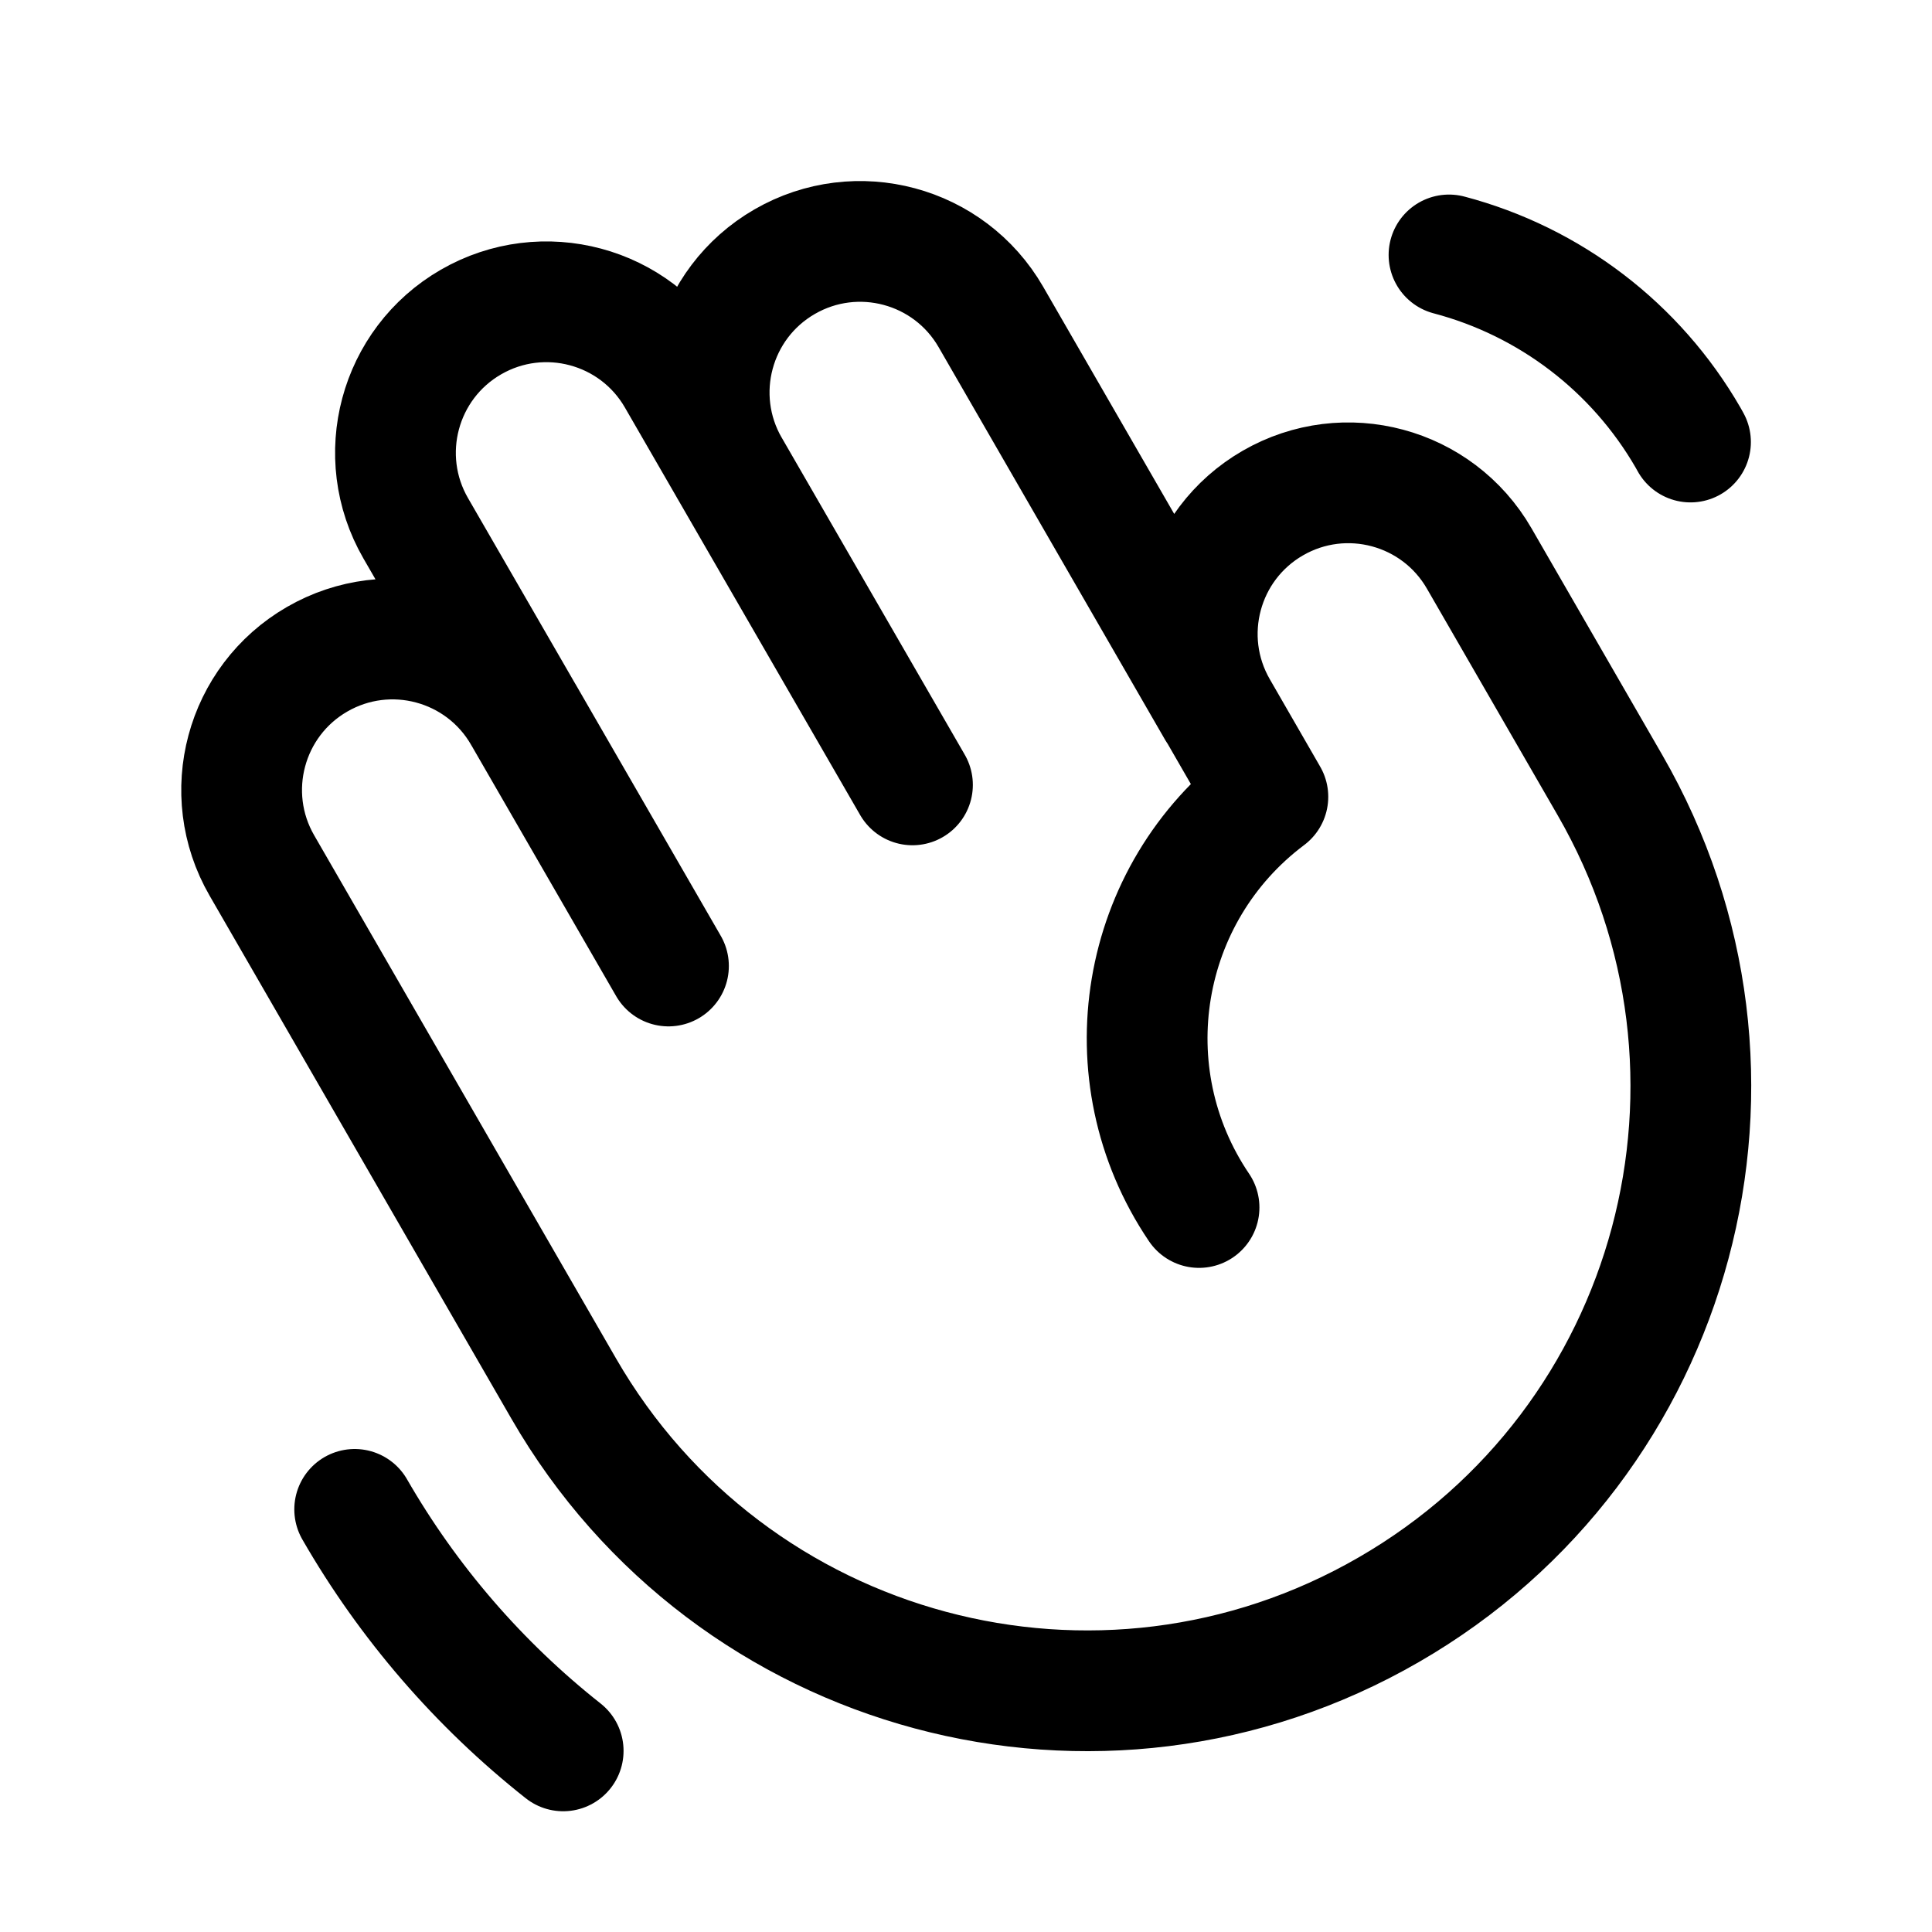
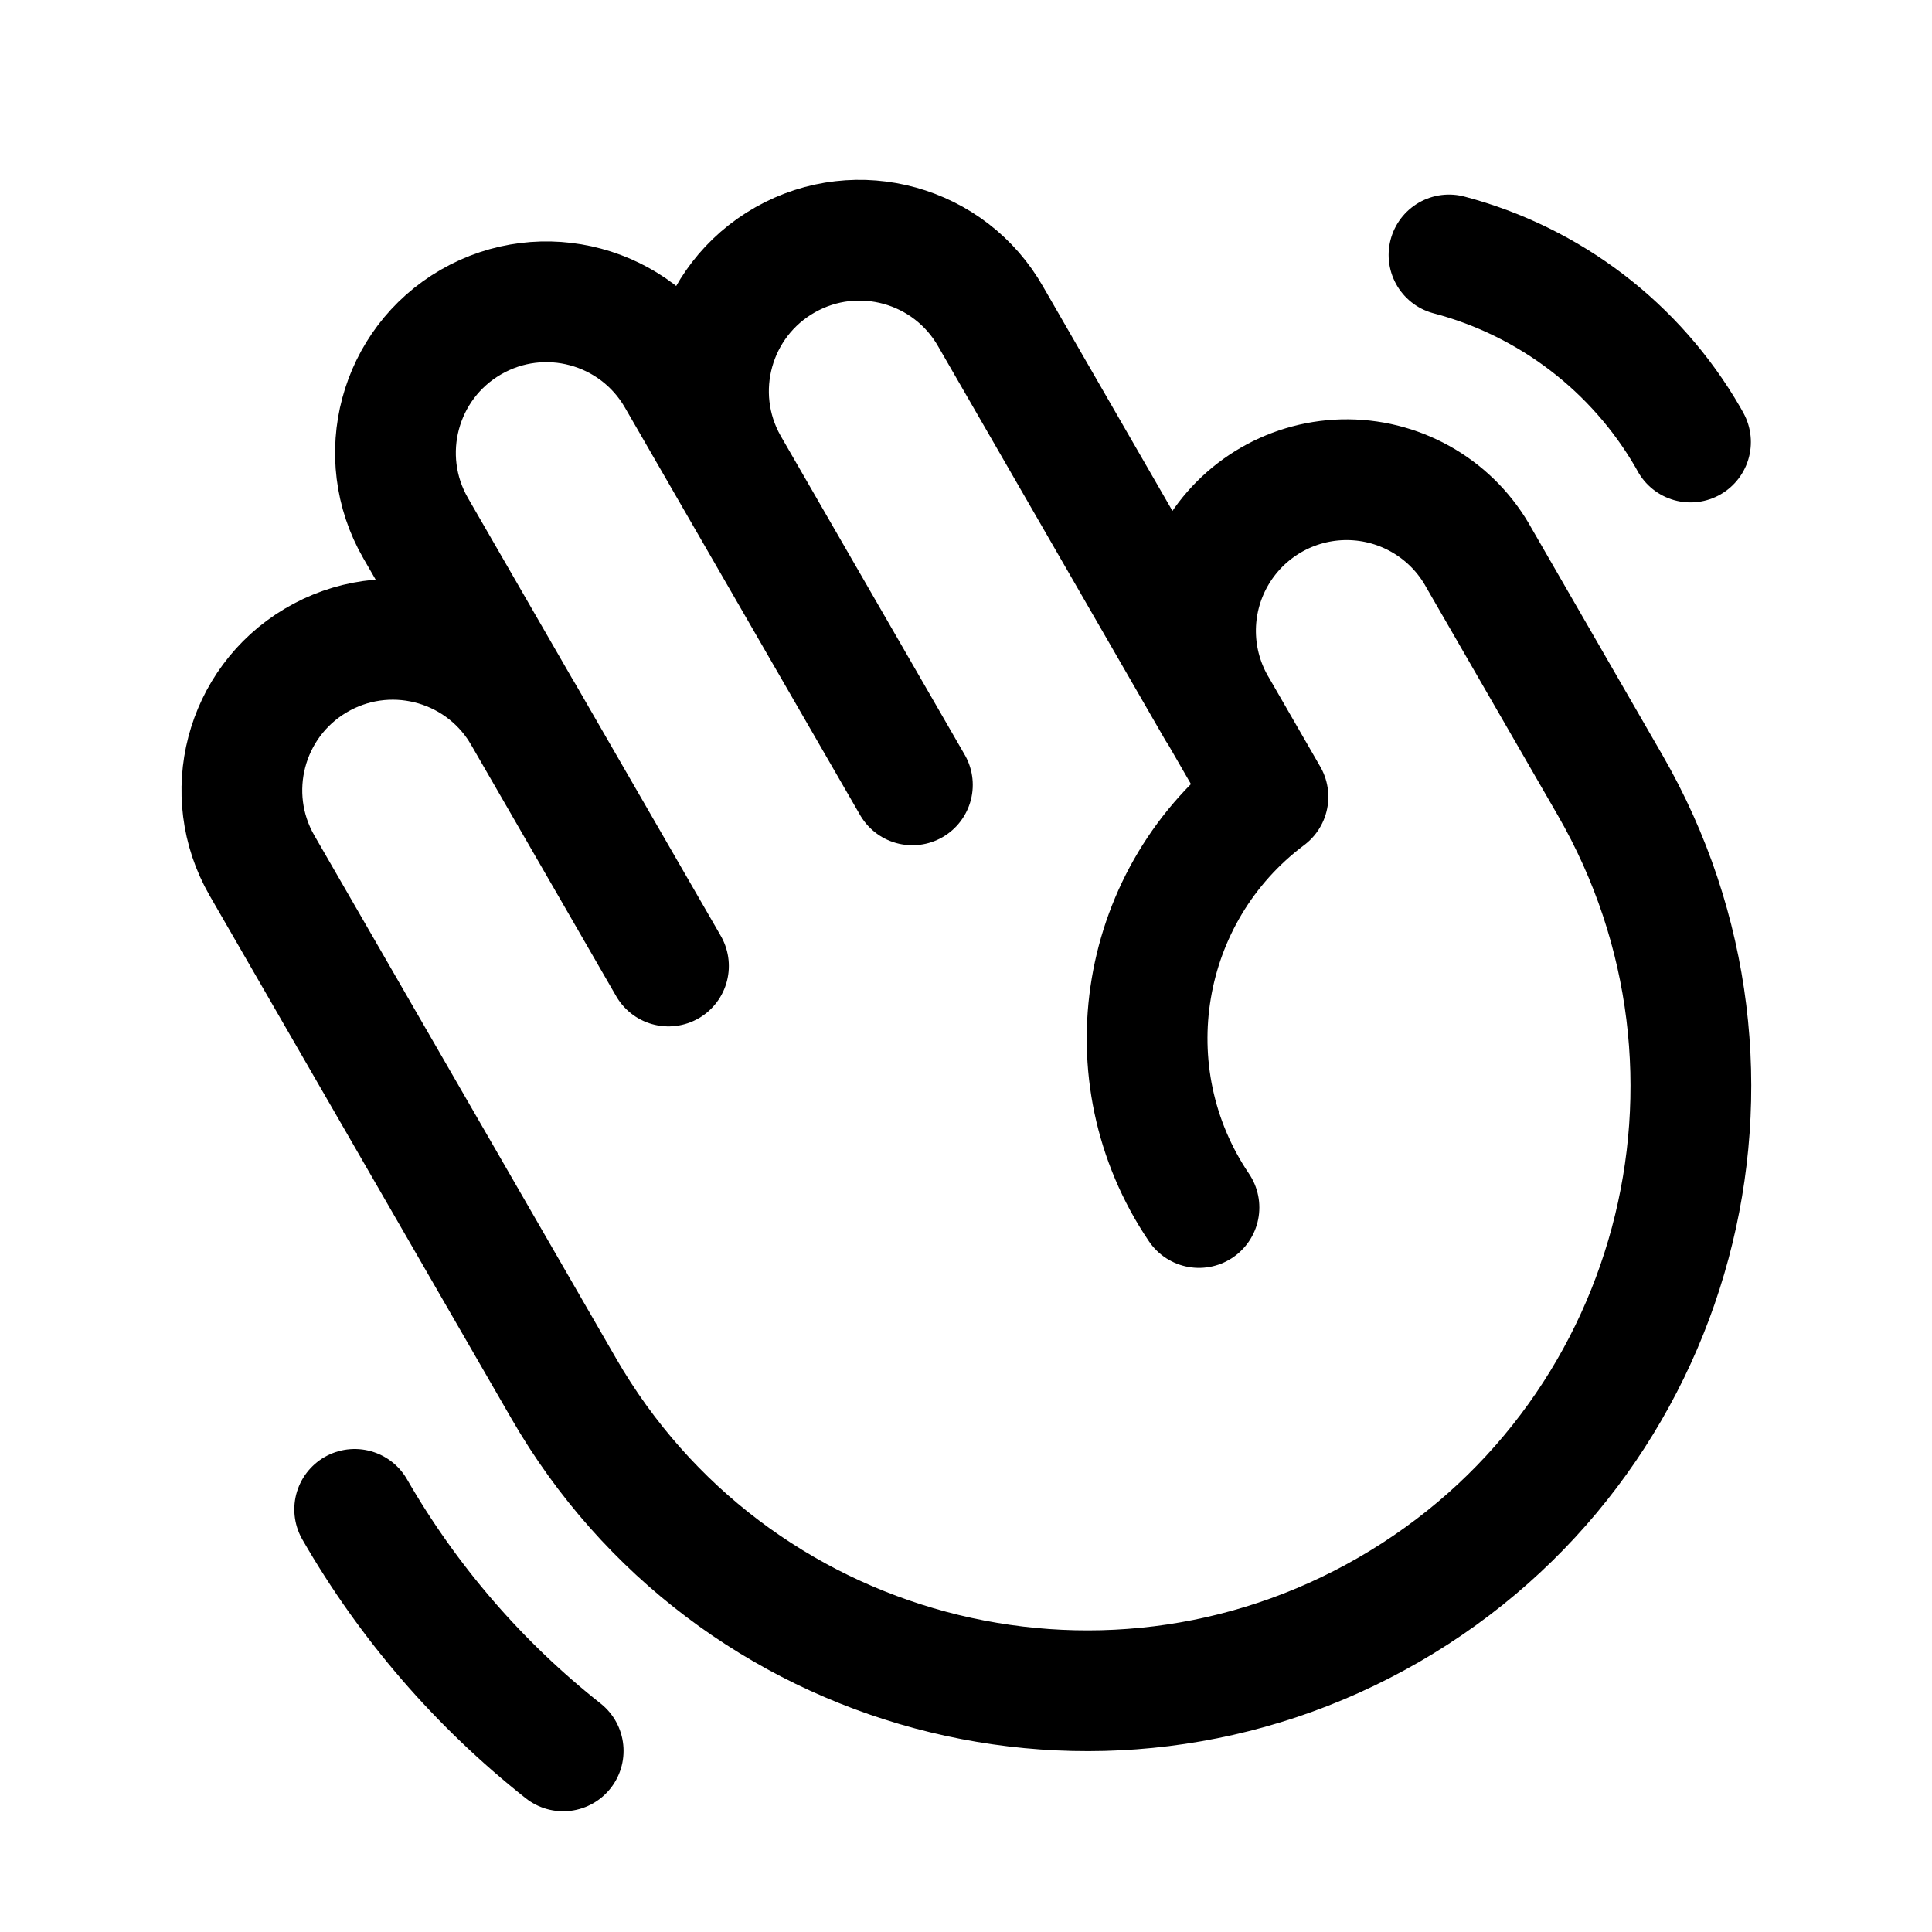
<svg xmlns="http://www.w3.org/2000/svg" width="24" height="24" fill="none" viewBox="0 0 24 24">
-   <path stroke="currentColor" stroke-linecap="round" stroke-linejoin="round" stroke-width="1.5" d="M9.061 5.812a1.875 1.875 0 0 1 3.248-1.875l2.812 4.875M6.5 8.875 5.164 6.562a1.875 1.875 0 0 1 3.248-1.875l2.923 5.063m3.56 5.25a3.75 3.75 0 0 1 .855-5.102l-.626-1.086a1.876 1.876 0 1 1 3.251-1.875l1.623 2.813a7.5 7.5 0 0 1-2.747 10.247A7.5 7.5 0 0 1 7.003 17.25l-3.75-6.499a1.875 1.875 0 0 1 3.248-1.875L8.304 12M18 3.167a4.86 4.86 0 0 1 2.97 2.27l.03.054M6.996 21.75a10.5 10.5 0 0 1-2.59-3" />
+   <path stroke="currentColor" stroke-linecap="round" stroke-linejoin="round" stroke-width="1.5" d="m9.061 5.812-.017-.03m0 0a1.875 1.875 0 0 1 3.265-1.845l2.812 4.875m-6.077-3.03-.632-1.095a1.875 1.875 0 1 0-3.248 1.875L6.473 8.83m2.571-3.048 2.29 3.968M6.5 8.875l-.026-.045m0 0a1.875 1.875 0 0 0-3.22 1.921l3.75 6.499a7.502 7.502 0 1 0 12.995-7.5l-1.623-2.813a1.877 1.877 0 1 0-3.251 1.875l.626 1.086A3.75 3.75 0 0 0 14.894 15M6.473 8.83l.028.046L8.304 12M18 3.167a4.86 4.86 0 0 1 2.97 2.27l.03.054M6.996 21.75a10.5 10.5 0 0 1-2.59-3" />
</svg>
